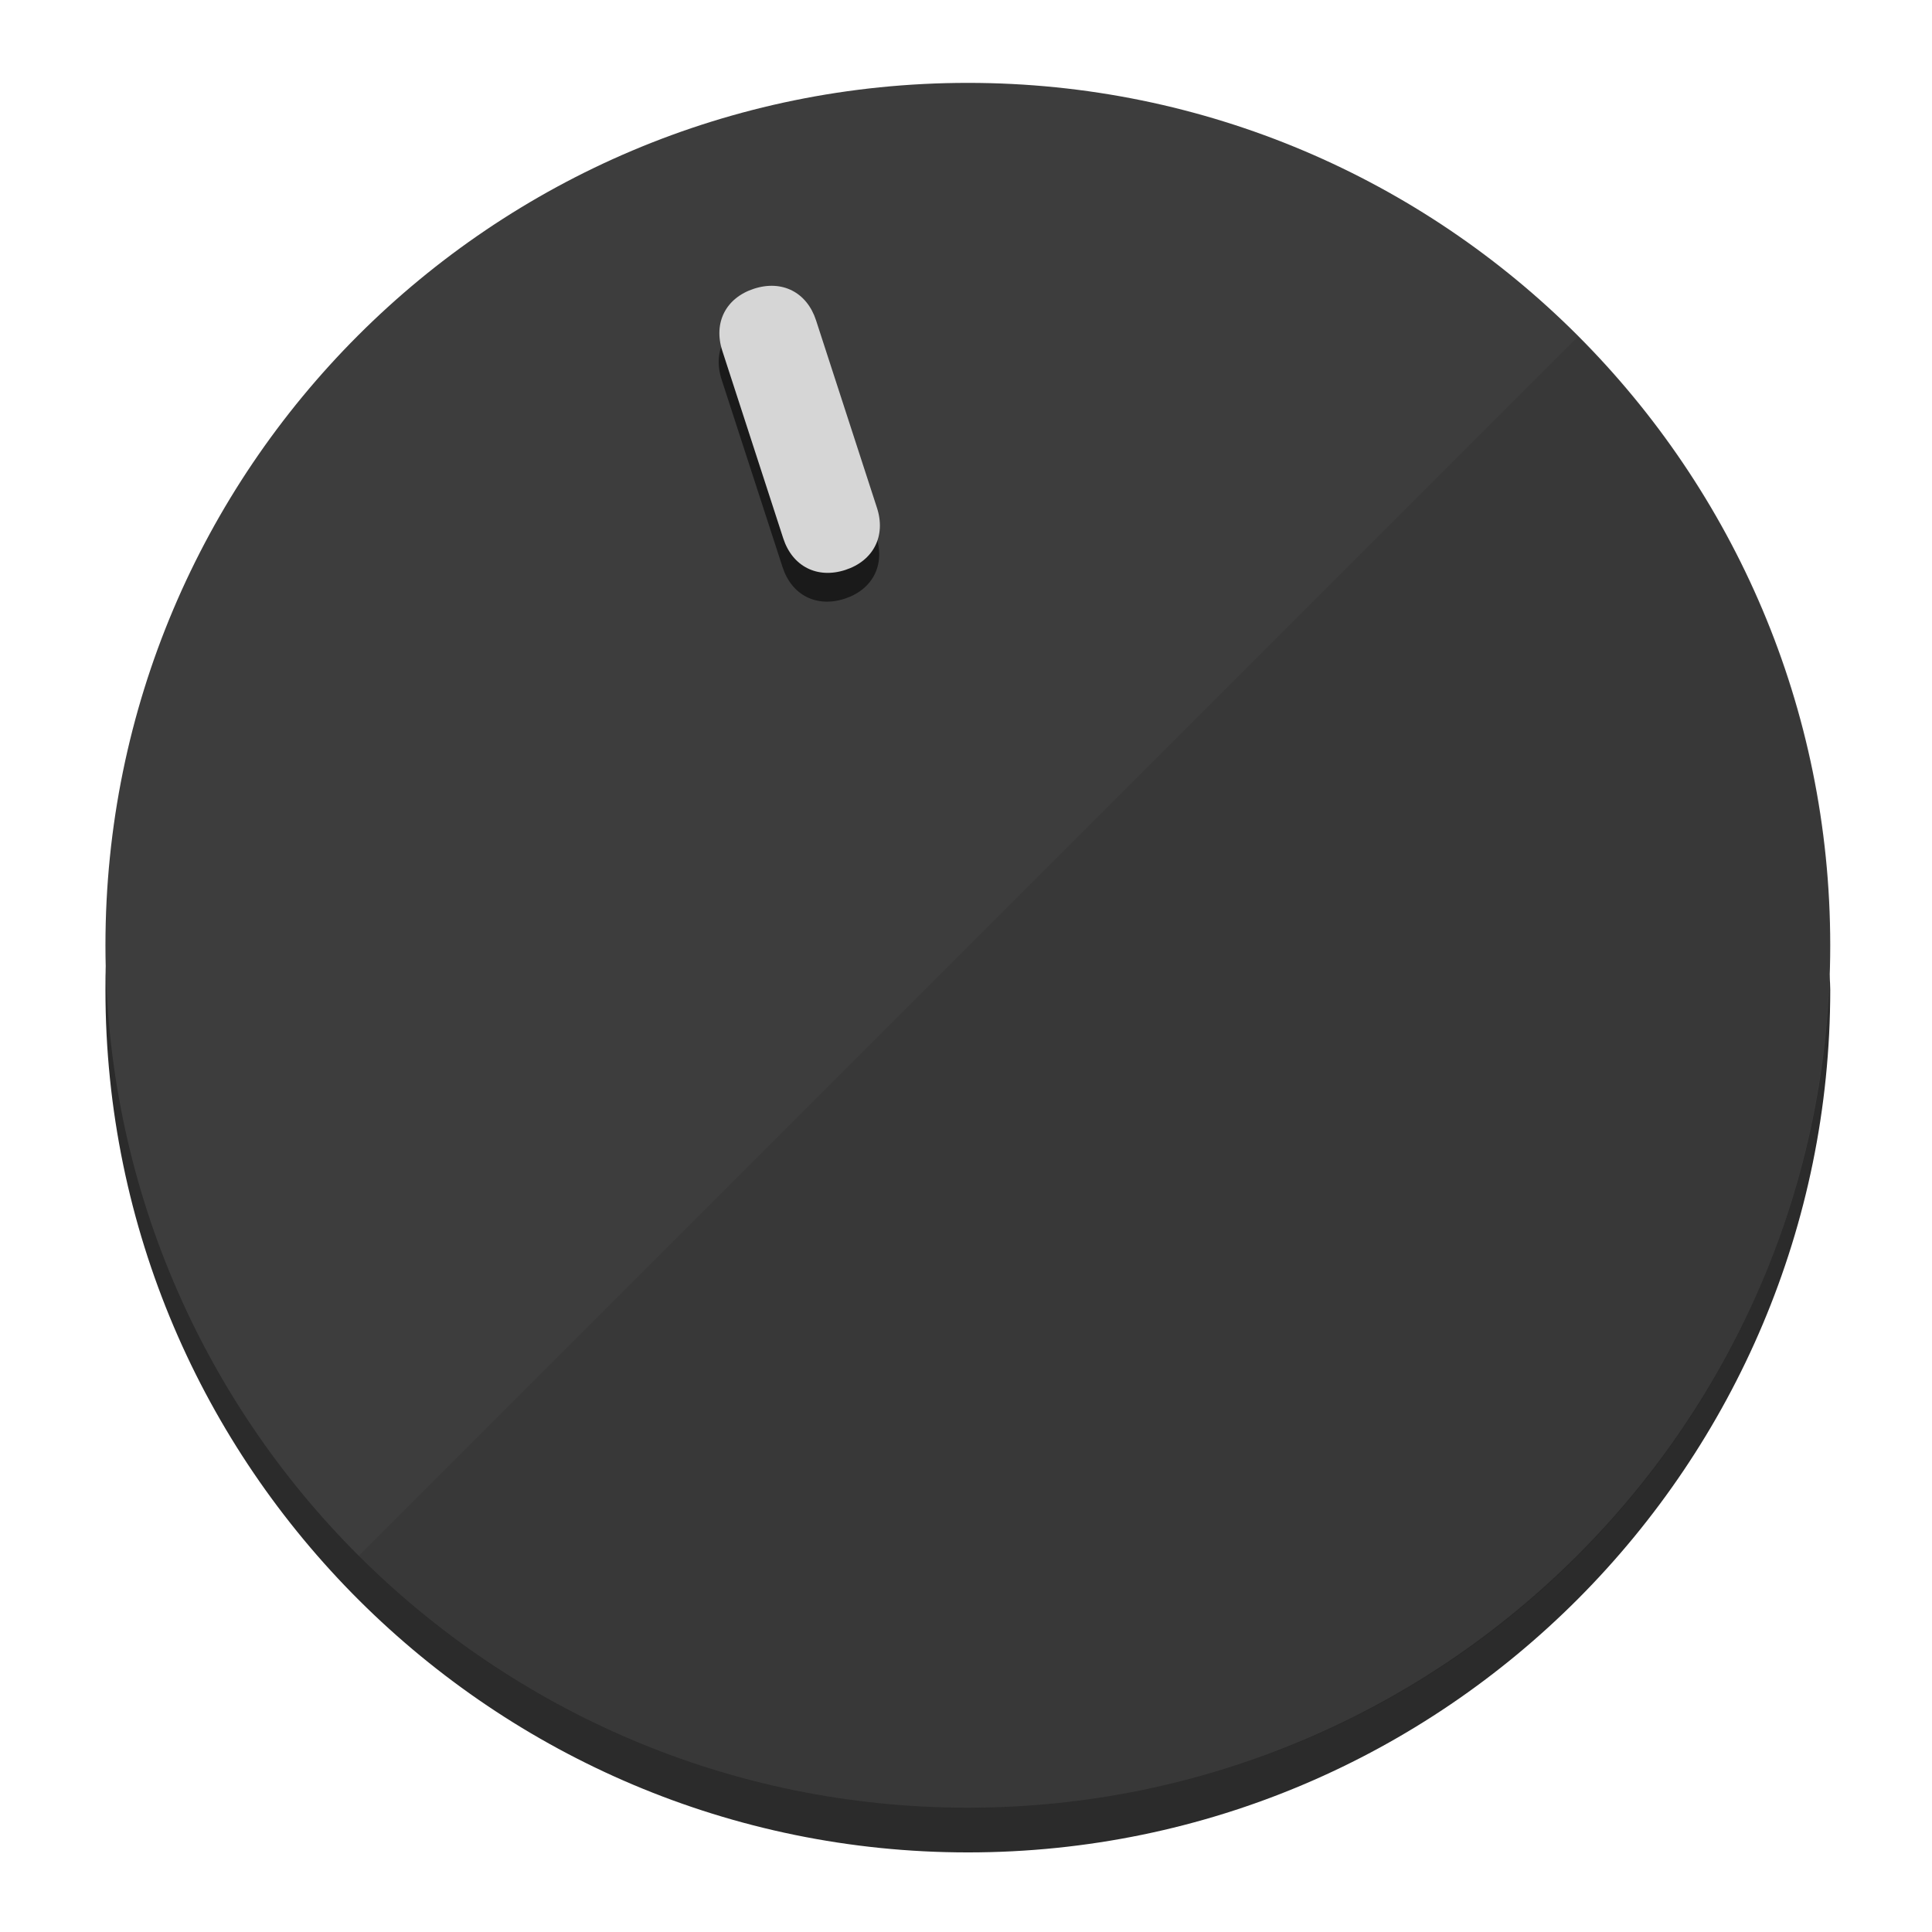
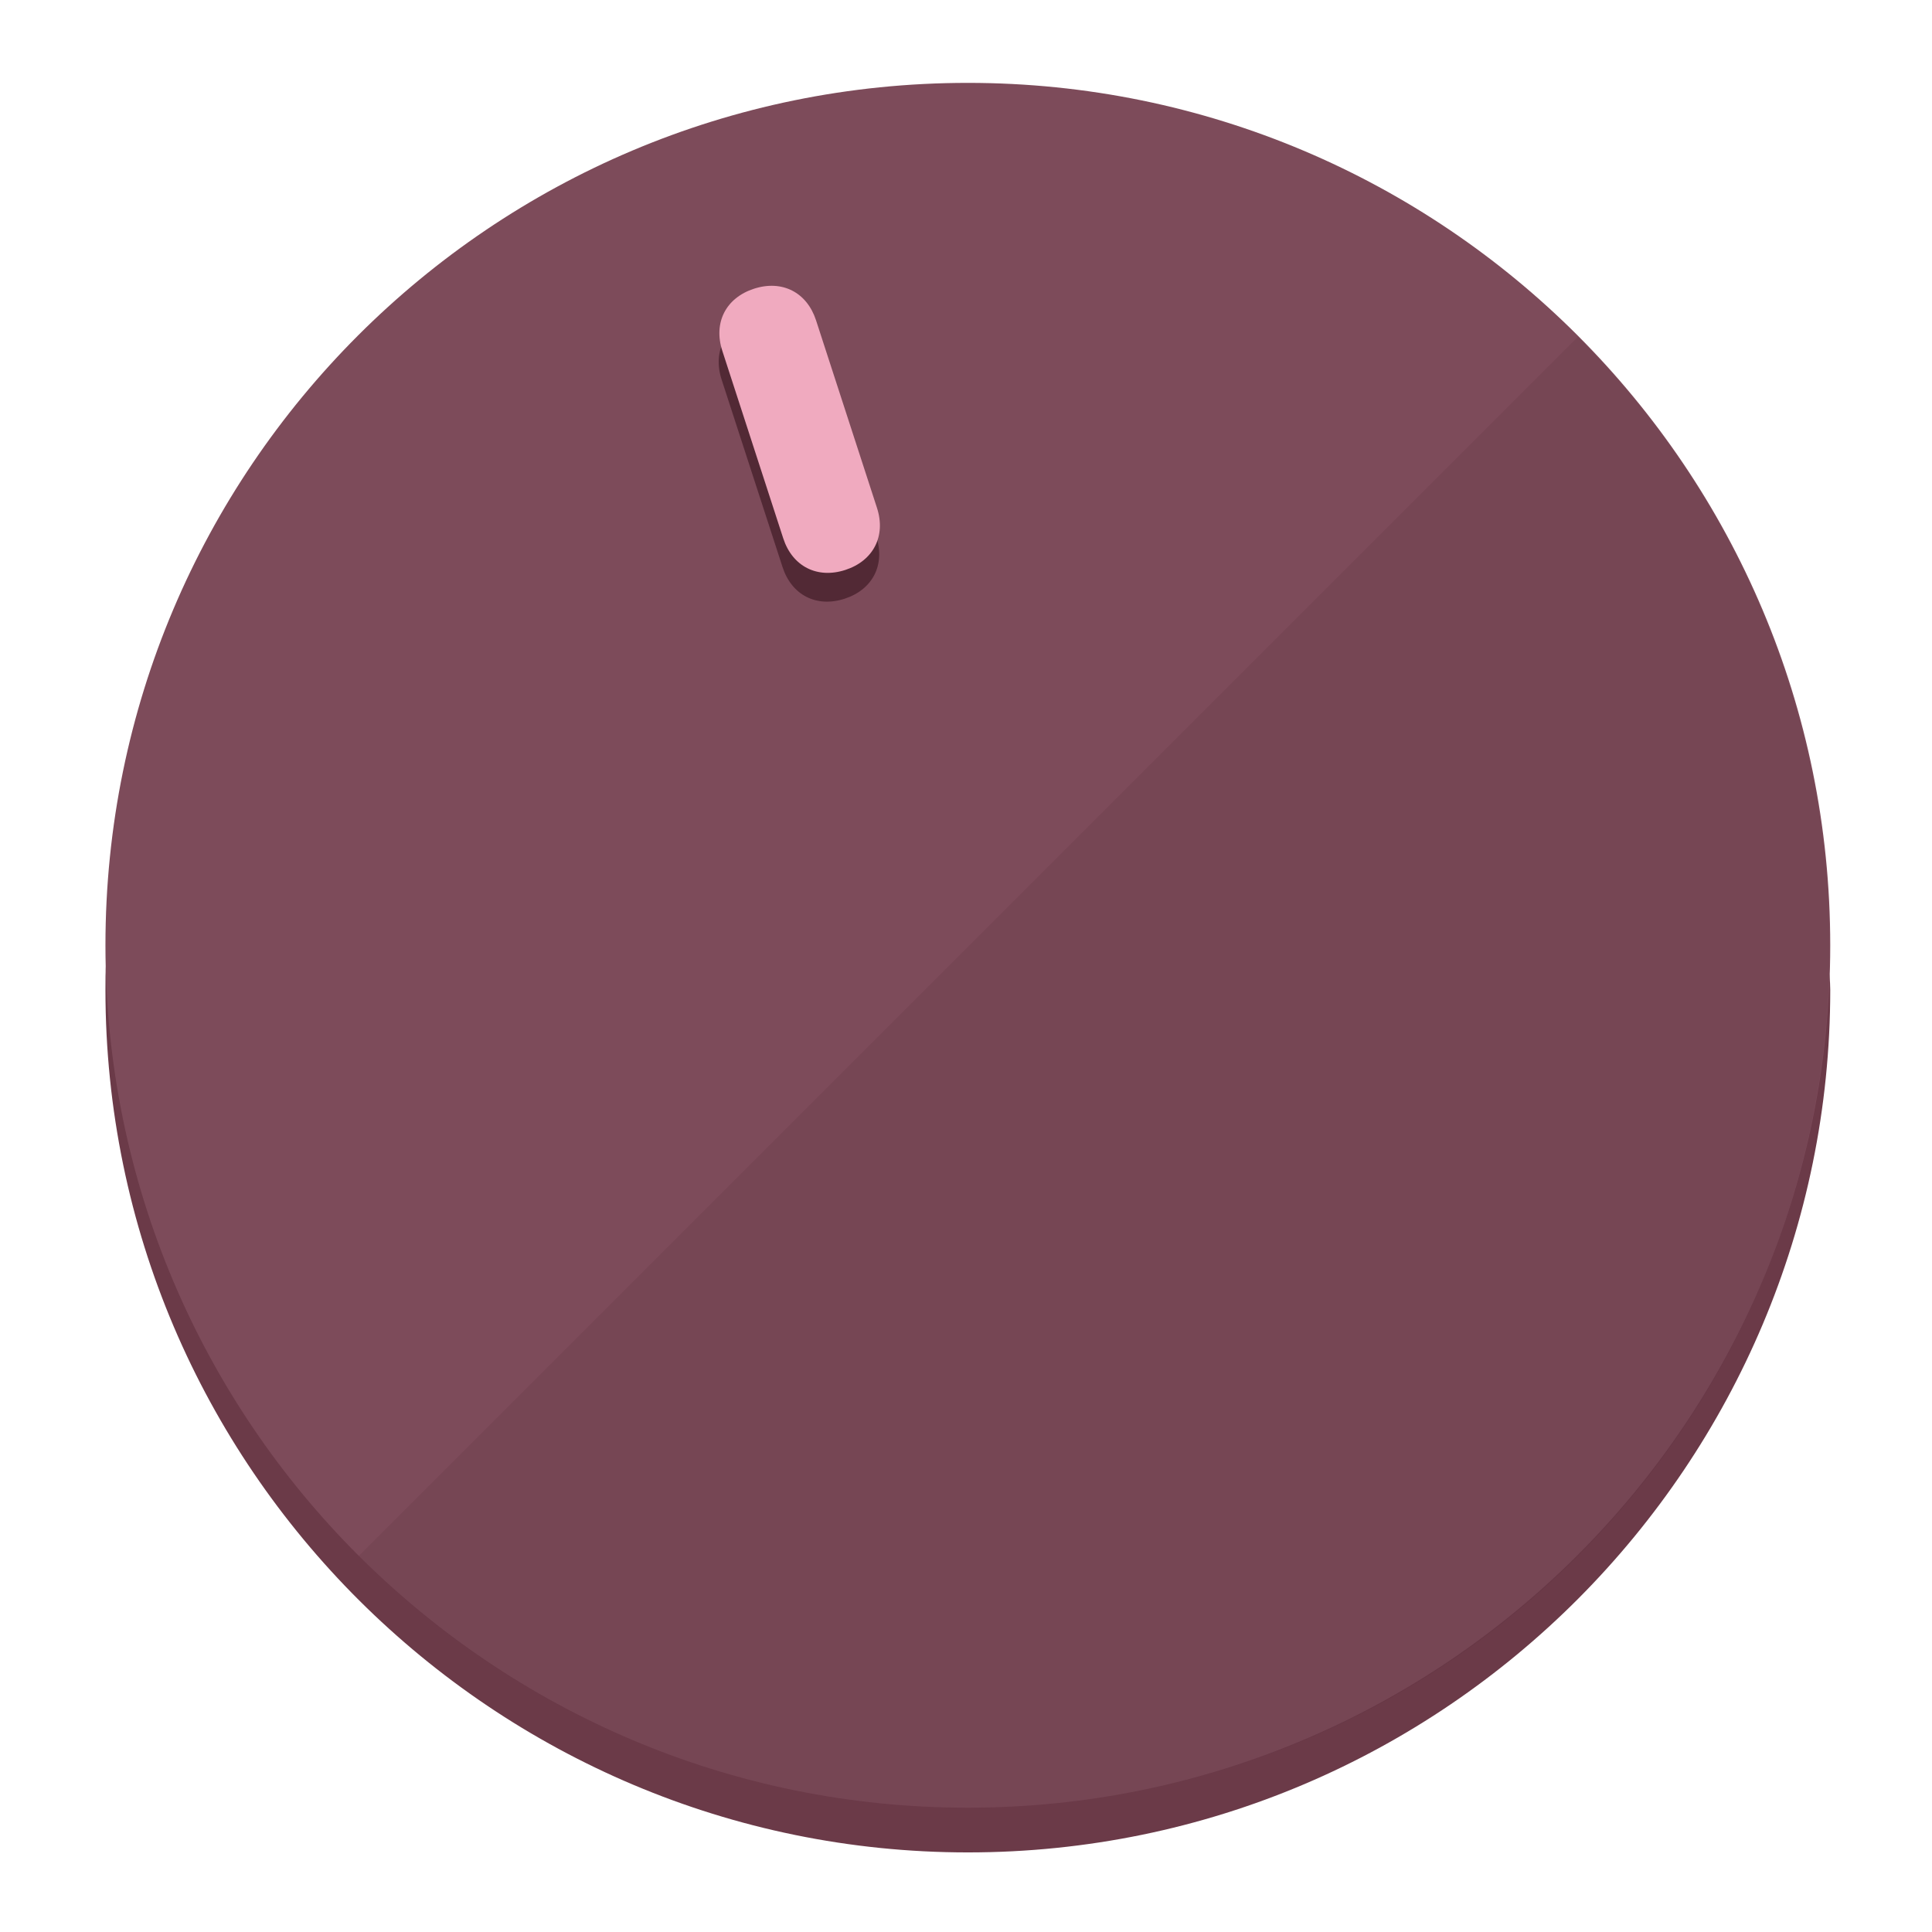
<svg xmlns="http://www.w3.org/2000/svg" height="120px" width="120px" version="1.1" id="Layer_1" viewBox="0 0 496.8 496.8" xml:space="preserve">
  <defs id="defs23" />
  <g id="g3158">
-     <path style="display:inline;fill:#2B2B2B;fill-opacity:1;stroke-width:1.584" d="m 248.875,445.92 c 116.582,0 212.89,-91.238 220.493,-205.286 0,5.069 1.267,8.87 1.267,13.939 0,121.651 -98.842,221.76 -221.76,221.76 -121.651,0 -221.76,-98.842 -221.76,-221.76 0,-5.069 0,-8.87 1.267,-13.939 7.603,114.048 103.91,205.286 220.493,205.286 z" id="path8" />
-     <circle style="display:inline;fill:#3D3D3D;fill-opacity:1;stroke-width:1.584" cx="248.875" cy="243.071" r="221.76" id="circle12" />
-     <path style="display:inline;fill:#1A1A1A;fill-opacity:0.154;stroke-width:1.587" d="m 405.744,86.606 c 86.308,86.308 86.308,227.193 0,313.5 -86.308,86.308 -227.193,86.308 -313.5,0" id="path14" />
+     <path style="display:inline;fill:#6B3A48;fill-opacity:1;stroke-width:1.584" d="m 248.875,445.92 c 116.582,0 212.89,-91.238 220.493,-205.286 0,5.069 1.267,8.87 1.267,13.939 0,121.651 -98.842,221.76 -221.76,221.76 -121.651,0 -221.76,-98.842 -221.76,-221.76 0,-5.069 0,-8.87 1.267,-13.939 7.603,114.048 103.91,205.286 220.493,205.286 z" id="path8" />
+     <circle style="display:inline;fill:#7D4B5A;fill-opacity:1;stroke-width:1.584" cx="248.875" cy="243.071" r="221.76" id="circle12" />
+     <path style="display:inline;fill:#522935;fill-opacity:0.154;stroke-width:1.587" d="m 405.744,86.606 c 86.308,86.308 86.308,227.193 0,313.5 -86.308,86.308 -227.193,86.308 -313.5,0" id="path14" />
  </g>
  <g id="g3198">
    <circle style="display:none;fill:#000000;fill-opacity:0;stroke-width:1.584" cx="161.035" cy="308.441" r="221.76" id="circle12-3" transform="rotate(-18)" />
-     <path style="display:inline;fill:#1A1A1A;fill-opacity:1;stroke-width:1.584" d="m 225.329,137.988 c 2.35,7.231 -0.905,13.618 -8.136,15.968 v 0 c -7.231,2.35 -13.618,-0.905 -15.968,-8.136 L 185.562,97.613 c -2.349,-7.231 0.905,-13.618 8.136,-15.968 v 0 c 7.231,-2.35 13.618,0.905 15.968,8.136 z" id="path3789" />
-     <path style="display:inline;fill:#D6D6D6;stroke-width:1.584" d="m 225.506,130.588 c 2.35,7.231 -0.905,13.618 -8.136,15.968 v 0 c -7.231,2.35 -13.618,-0.905 -15.968,-8.136 L 185.739,90.213 c -2.35,-7.231 0.905,-13.618 8.136,-15.968 v 0 c 7.231,-2.35 13.618,0.905 15.968,8.136 z" id="path915" />
+     <path style="display:inline;fill:#522935;fill-opacity:1;stroke-width:1.584" d="m 225.329,137.988 c 2.35,7.231 -0.905,13.618 -8.136,15.968 v 0 c -7.231,2.35 -13.618,-0.905 -15.968,-8.136 L 185.562,97.613 c -2.349,-7.231 0.905,-13.618 8.136,-15.968 v 0 c 7.231,-2.35 13.618,0.905 15.968,8.136 z" id="path3789" />
+     <path style="display:inline;fill:#F0AABF;stroke-width:1.584" d="m 225.506,130.588 c 2.35,7.231 -0.905,13.618 -8.136,15.968 v 0 c -7.231,2.35 -13.618,-0.905 -15.968,-8.136 L 185.739,90.213 c -2.35,-7.231 0.905,-13.618 8.136,-15.968 v 0 c 7.231,-2.35 13.618,0.905 15.968,8.136 z" id="path915" />
  </g>
</svg>
